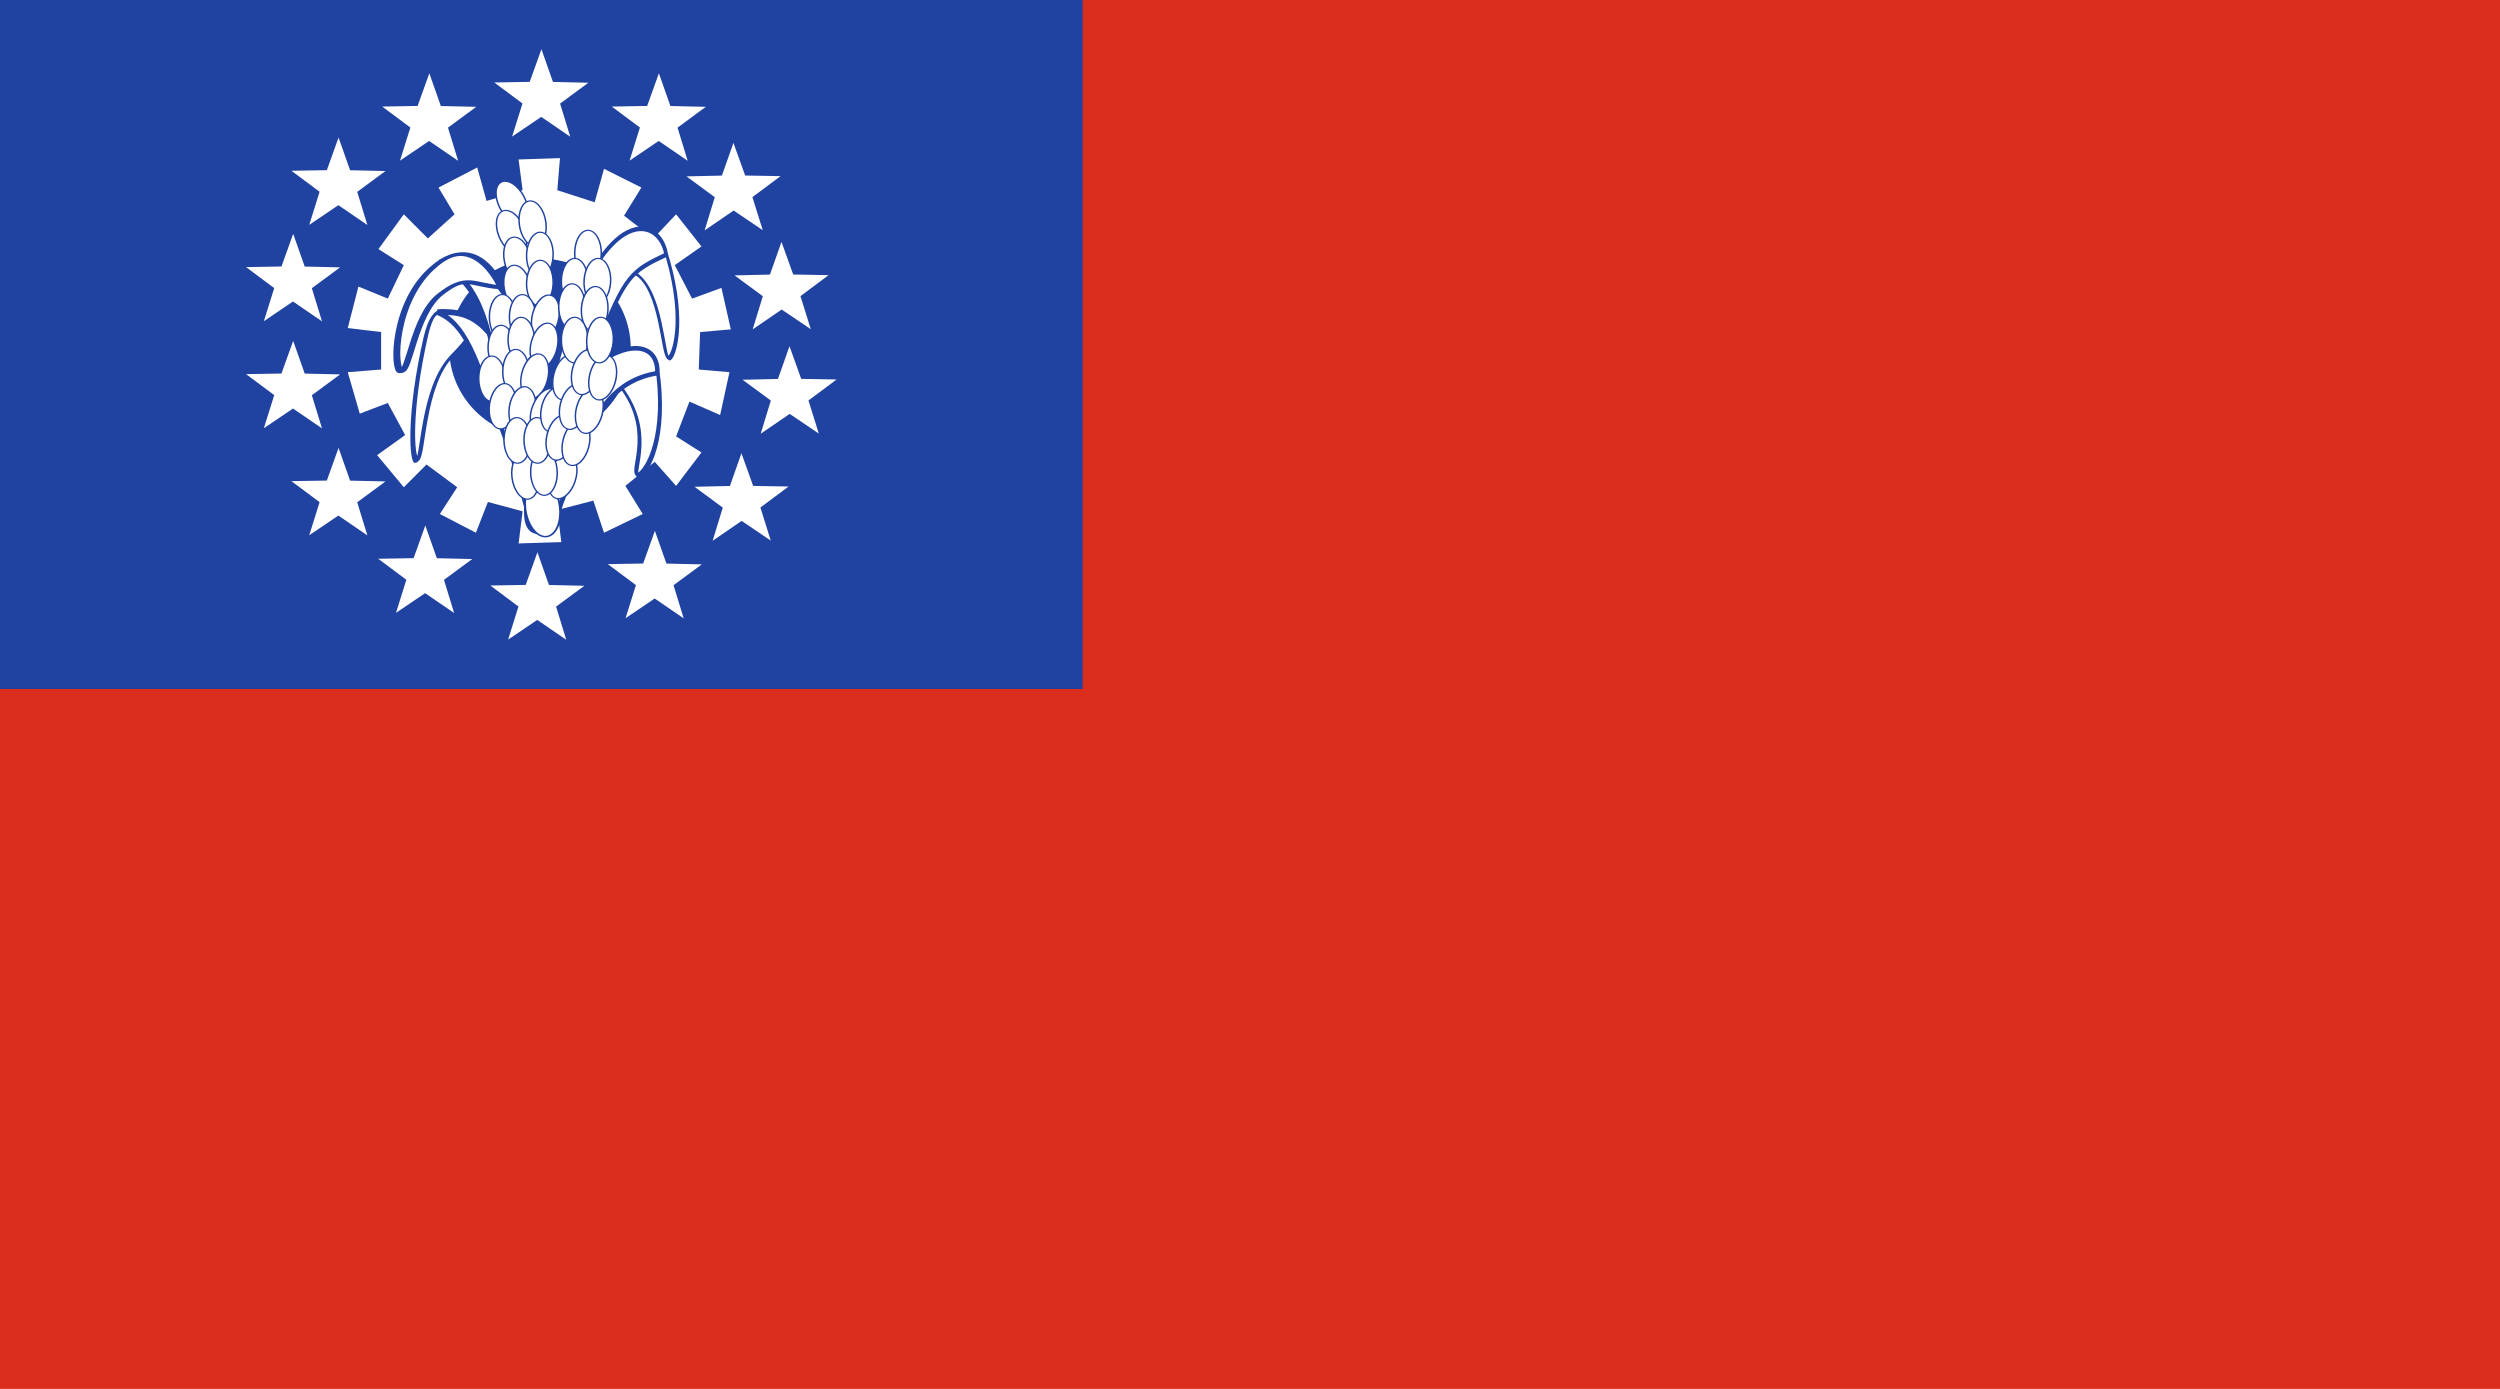
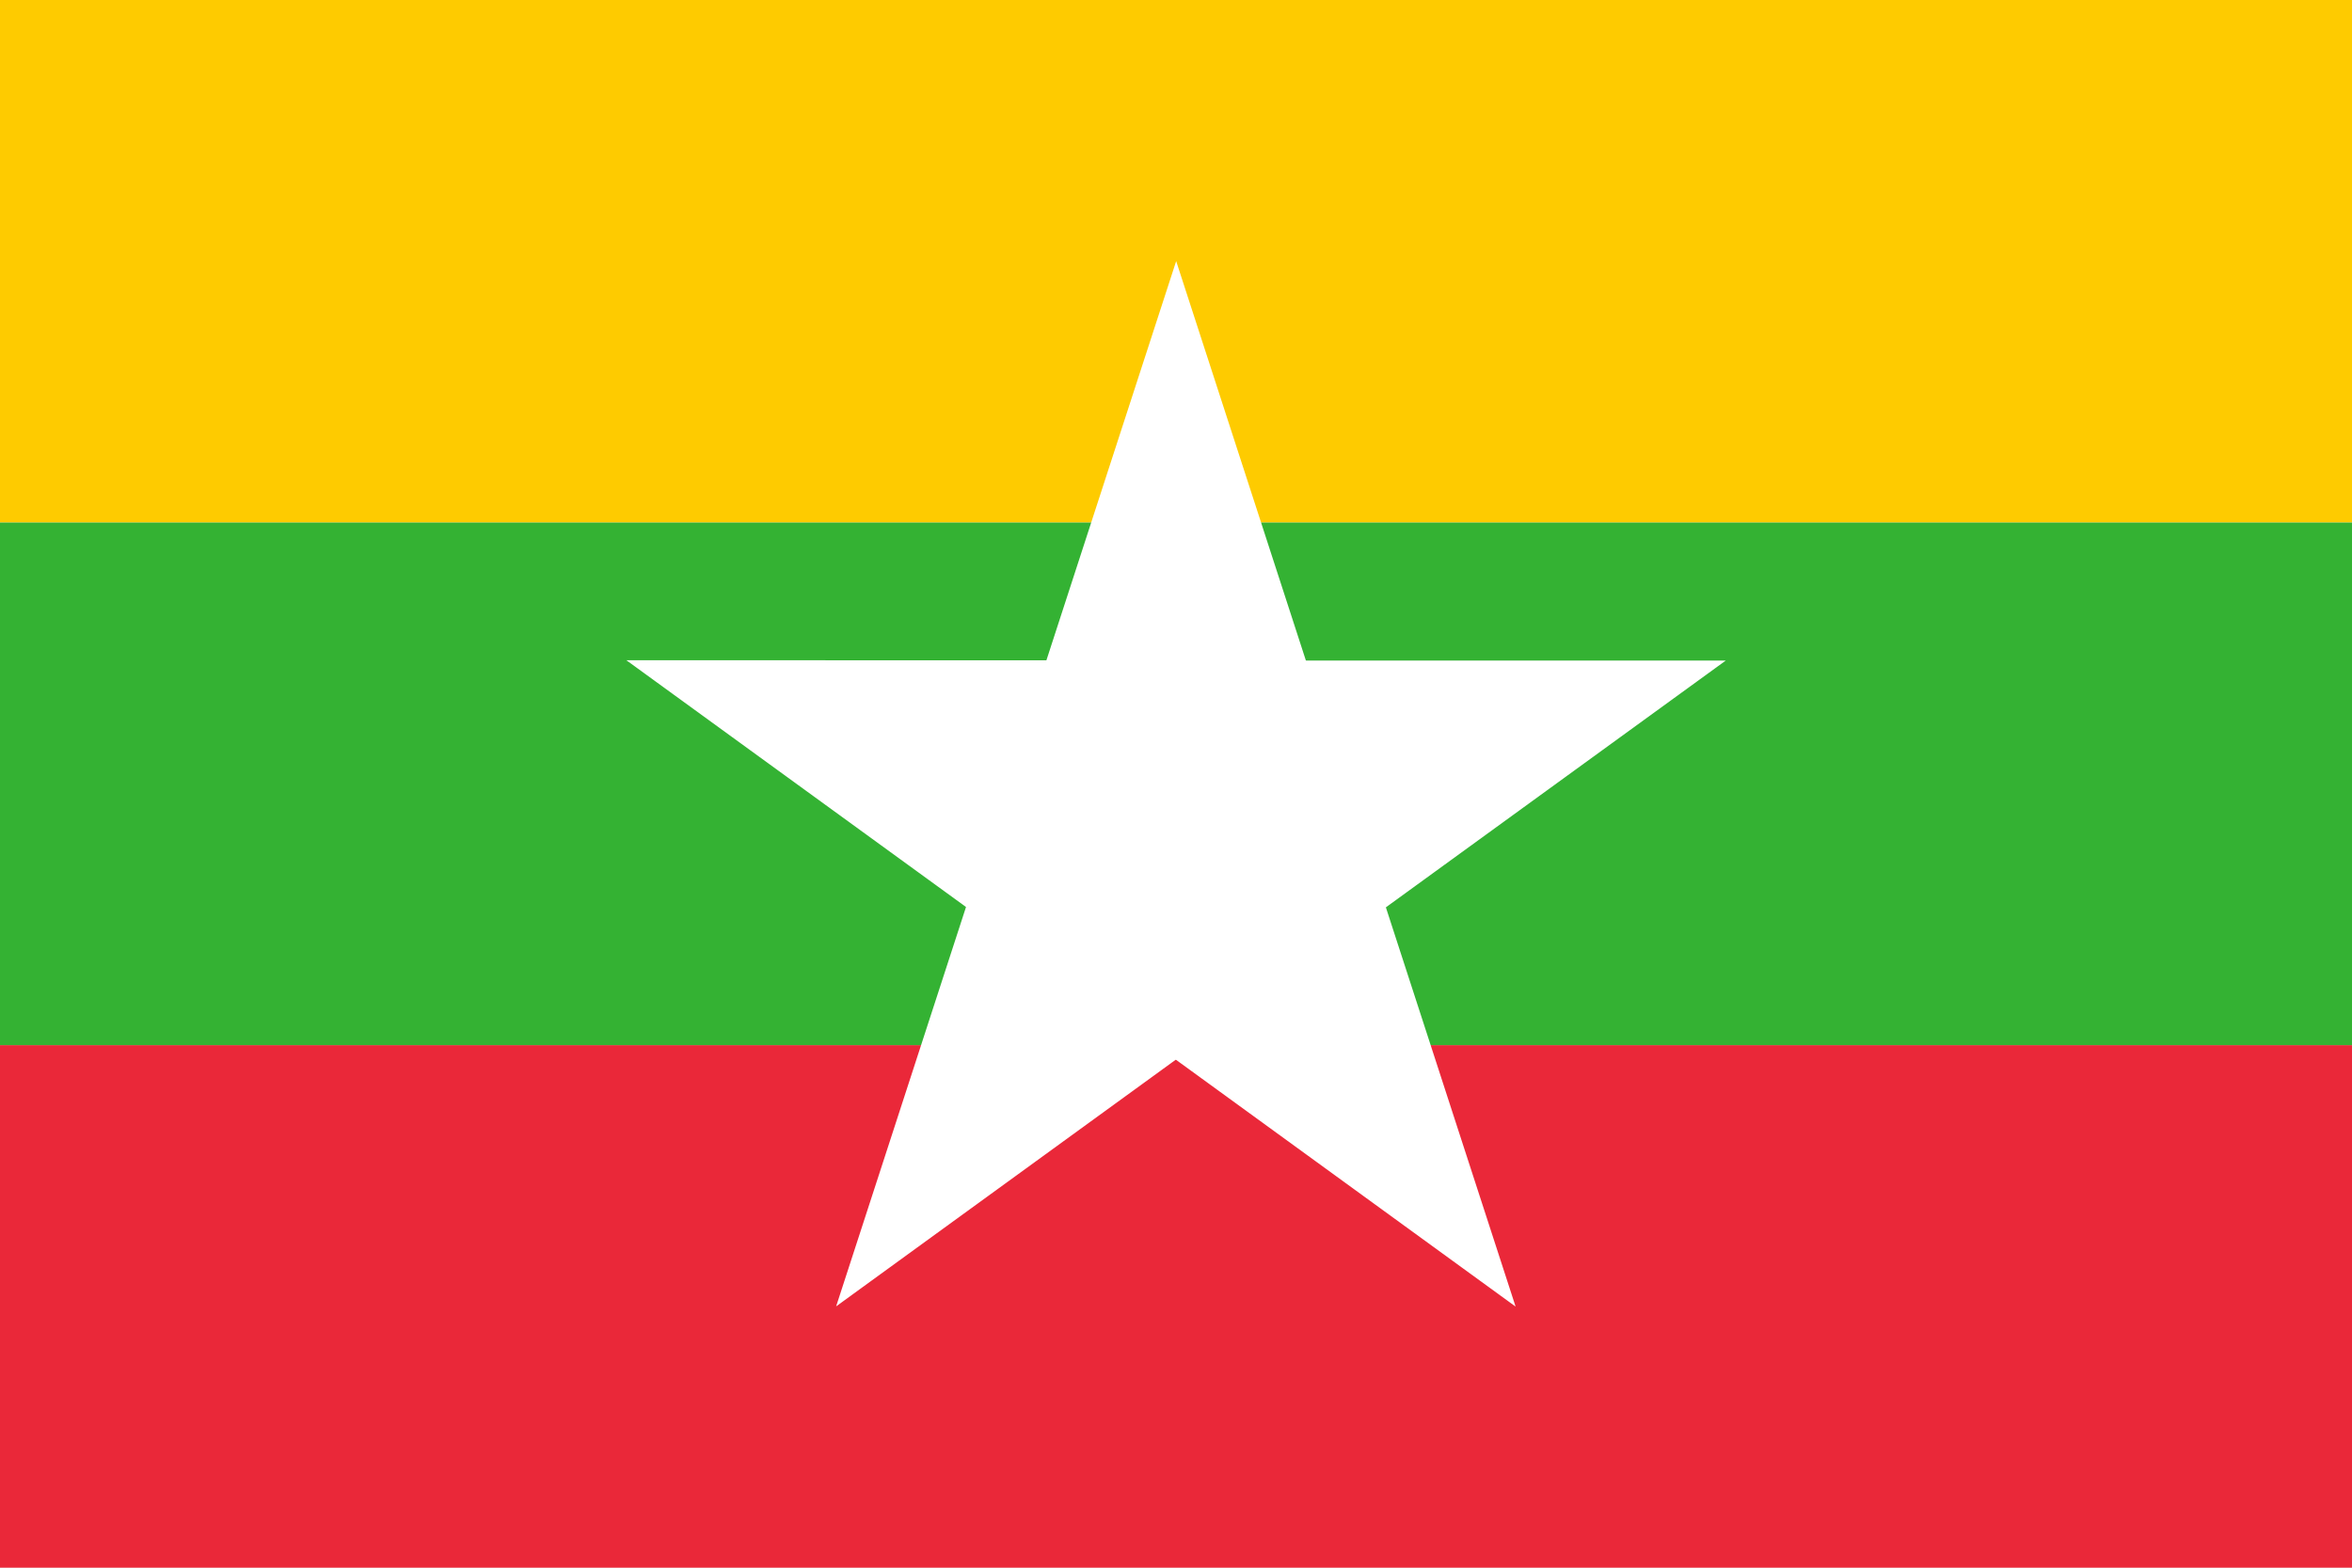
- <svg xmlns="http://www.w3.org/2000/svg" xmlns:xlink="http://www.w3.org/1999/xlink" height="500" id="svg548" version="1.0" width="900" x="0" y="0">
-   <defs id="defs550">
-     <linearGradient gradientUnits="objectBoundingBox" id="linearGradient604" spreadMethod="pad" x1="0" x2="1" y1="0" y2="0">
-       <stop id="stop605" offset="0" style="stop-color:#000000;stop-opacity:1;" />
-       <stop id="stop606" offset="1" style="stop-color:#ffffff;stop-opacity:1;" />
-     </linearGradient>
-     <radialGradient cx="0.5" cy="0.5" fx="0.5" fy="0.5" gradientUnits="objectBoundingBox" id="radialGradient607" r="0.5" spreadMethod="pad" xlink:href="#linearGradient604" />
-     <linearGradient gradientTransform="translate(1.039138e-6,-2.002184e-7)" gradientUnits="objectBoundingBox" id="linearGradient608" spreadMethod="pad" x1="1.04e-006" x2="1" xlink:href="#linearGradient604" y1="-2e-007" y2="-2e-007" />
-   </defs>
-   <rect height="500" id="rect781" style="font-size:12px;fill:#da2d1c;fill-rule:evenodd;stroke-width:1pt" width="900" x="0" y="-1.6431301e-014" />
-   <g id="g5063" transform="translate(0,-3.936169)">
-     <rect y="3.936" x="0" width="389.764" style="font-size:12px;fill:#2042a1;fill-rule:evenodd;stroke-width:1pt" id="rect578" height="248.032" />
-     <g transform="matrix(0.40808,0,0,0.40906,42.06916,14.24783)" style="font-size:12px" id="g714">
-       <g id="g641">
-         <path style="fill:#ffffff;fill-rule:evenodd;stroke-width:1pt" id="path577" d="M 453.31,281.147 C 453.31,324.693 417.44,360.035 373.244,360.035 C 329.049,360.035 293.179,324.693 293.179,281.147 C 293.179,237.601 329.049,202.26 373.244,202.26 C 417.44,202.26 453.31,237.601 453.31,281.147 z M 203.695,263.486 L 213.114,226.986 L 239.018,237.583 L 253.147,208.147 L 230.775,194.018 L 253.147,163.405 L 274.341,184.598 L 297.889,163.405 L 283.76,139.856 L 317.905,122.195 L 326.147,151.63 L 357.938,142.211 L 354.406,115.13 L 390.906,113.953 L 388.551,142.211 L 421.519,152.808 L 429.761,123.372 L 462.729,139.856 L 447.422,164.582 L 473.326,184.598 L 493.342,163.405 L 515.713,191.663 L 492.165,208.147 L 507.471,237.583 L 533.375,228.163 L 541.617,264.663 L 514.536,267.018 L 513.358,299.986 L 540.439,302.341 L 532.197,340.019 L 505.117,328.244 L 493.342,358.858 L 515.713,372.987 L 493.342,402.422 L 474.503,381.229 L 448.6,402.422 L 463.906,427.148 L 429.761,443.632 L 420.342,415.374 L 388.551,423.616 L 392.083,451.874 L 354.406,453.052 L 357.938,424.793 L 327.325,416.551 L 316.728,443.632 L 284.937,427.148 L 300.244,403.6 L 273.163,383.583 L 253.147,403.6 L 229.598,375.342 L 254.324,357.68 L 239.018,329.422 L 214.292,338.841 L 203.695,302.341 L 233.131,299.986 L 233.131,267.018 L 203.695,263.486 z " />
-         <polygon transform="matrix(0.834255,0,0,0.813449,73.85344,71.37921)" style="fill:#ffffff;fill-rule:evenodd;stroke-width:1pt" points="390.906,29.178 360.233,7.705 329.44,29.004 340.384,-6.803 310.612,-29.508 348.047,-30.164 360.441,-65.496 372.634,-30.095 410.065,-29.226 380.165,-6.69 390.906,29.178 " id="polygon579" />
-         <polygon transform="matrix(0.834255,0,0,0.813449,70.32114,514.0919)" style="fill:#ffffff;fill-rule:evenodd;stroke-width:1pt" points="390.906,29.178 360.233,7.705 329.44,29.004 340.384,-6.803 310.612,-29.508 348.047,-30.164 360.441,-65.496 372.634,-30.095 410.065,-29.226 380.165,-6.69 390.906,29.178 " id="polygon580" />
-         <polygon transform="matrix(0.834255,0,0,0.813449,177.467,92.57298)" style="fill:#ffffff;fill-rule:evenodd;stroke-width:1pt" points="390.906,29.178 360.233,7.705 329.44,29.004 340.384,-6.803 310.612,-29.508 348.047,-30.164 360.441,-65.496 372.634,-30.095 410.065,-29.226 380.165,-6.69 390.906,29.178 " id="polygon581" />
-         <polygon transform="matrix(0.834255,0,0,0.813449,173.9349,495.2532)" style="fill:#ffffff;fill-rule:evenodd;stroke-width:1pt" points="390.906,29.178 360.233,7.705 329.44,29.004 340.384,-6.803 310.612,-29.508 348.047,-30.164 360.441,-65.496 372.634,-30.095 410.065,-29.226 380.165,-6.69 390.906,29.178 " id="polygon582" />
-         <polygon transform="matrix(0.834255,0,0,0.813449,-25.05051,92.57298)" style="fill:#ffffff;fill-rule:evenodd;stroke-width:1pt" points="390.906,29.178 360.233,7.705 329.44,29.004 340.384,-6.803 310.612,-29.508 348.047,-30.164 360.441,-65.496 372.634,-30.095 410.065,-29.226 380.165,-6.69 390.906,29.178 " id="polygon583" />
-         <polygon transform="matrix(0.834255,0,0,0.813449,-28.58273,490.5433)" style="fill:#ffffff;fill-rule:evenodd;stroke-width:1pt" points="390.906,29.178 360.233,7.705 329.44,29.004 340.384,-6.803 310.612,-29.508 348.047,-30.164 360.441,-65.496 372.634,-30.095 410.065,-29.226 380.165,-6.69 390.906,29.178 " id="polygon584" />
-         <polygon transform="matrix(0.834255,0,0,0.813449,-105.1156,149.0896)" style="fill:#ffffff;fill-rule:evenodd;stroke-width:1pt" points="390.906,29.178 360.233,7.705 329.44,29.004 340.384,-6.803 310.612,-29.508 348.047,-30.164 360.441,-65.496 372.634,-30.095 410.065,-29.226 380.165,-6.69 390.906,29.178 " id="polygon585" />
-         <polygon transform="matrix(0.834255,0,0,0.813449,-105.1156,422.2527)" style="fill:#ffffff;fill-rule:evenodd;stroke-width:1pt" points="390.906,29.178 360.233,7.705 329.44,29.004 340.384,-6.803 310.612,-29.508 348.047,-30.164 360.441,-65.496 372.634,-30.095 410.065,-29.226 380.165,-6.69 390.906,29.178 " id="polygon586" />
-         <polygon transform="matrix(0.834255,0,0,0.813449,-145.148,233.8644)" style="fill:#ffffff;fill-rule:evenodd;stroke-width:1pt" points="390.906,29.178 360.233,7.705 329.44,29.004 340.384,-6.803 310.612,-29.508 348.047,-30.164 360.441,-65.496 372.634,-30.095 410.065,-29.226 380.165,-6.69 390.906,29.178 " id="polygon587" />
-         <polygon transform="matrix(0.834255,0,0,0.813449,-145.1481,328.0586)" style="fill:#ffffff;fill-rule:evenodd;stroke-width:1pt" points="390.906,29.178 360.233,7.705 329.44,29.004 340.384,-6.803 310.612,-29.508 348.047,-30.164 360.441,-65.496 372.634,-30.095 410.065,-29.226 380.165,-6.69 390.906,29.178 " id="polygon588" />
-         <polygon transform="matrix(-0.834255,0,0,0.813449,844.6313,153.7993)" style="fill:#ffffff;fill-rule:evenodd;stroke-width:1pt" points="390.906,29.178 360.233,7.705 329.44,29.004 340.384,-6.803 310.612,-29.508 348.047,-30.164 360.441,-65.496 372.634,-30.095 410.065,-29.226 380.165,-6.69 390.906,29.178 " id="polygon589" />
-         <polygon transform="matrix(-0.834255,0,0,0.813449,851.6957,426.9624)" style="fill:#ffffff;fill-rule:evenodd;stroke-width:1pt" points="390.906,29.178 360.233,7.705 329.44,29.004 340.384,-6.803 310.612,-29.508 348.047,-30.164 360.441,-65.496 372.634,-30.095 410.065,-29.226 380.165,-6.69 390.906,29.178 " id="polygon590" />
-         <polygon transform="matrix(-0.834255,0,0,0.813449,887.0185,240.929)" style="fill:#ffffff;fill-rule:evenodd;stroke-width:1pt" points="390.906,29.178 360.233,7.705 329.44,29.004 340.384,-6.803 310.612,-29.508 348.047,-30.164 360.441,-65.496 372.634,-30.095 410.065,-29.226 380.165,-6.69 390.906,29.178 " id="polygon591" />
-         <polygon transform="matrix(-0.834255,0,0,0.813449,894.0833,332.7683)" style="fill:#ffffff;fill-rule:evenodd;stroke-width:1pt" points="390.906,29.178 360.233,7.705 329.44,29.004 340.384,-6.803 310.612,-29.508 348.047,-30.164 360.441,-65.496 372.634,-30.095 410.065,-29.226 380.165,-6.69 390.906,29.178 " id="polygon592" />
-       </g>
-       <g transform="translate(0,-1.525879e-5)" id="g657">
-         <path transform="matrix(0.328044,-0.27966,0.531867,0.603137,148.1218,249.0046)" style="fill:#ffffff;fill-rule:evenodd;stroke:#2042a1;stroke-width:5.171" id="path596" d="M 659.34,228.82 C 600.597,295.34 534.188,315.25 525.897,312.335 C 520.047,305.663 607.81,250.757 589.841,218.078 C 572.36,187.604 615.258,185.775 633.456,185.775 C 648.184,188.13 683.826,200.83 659.34,228.82 z " />
-         <path transform="matrix(0.71069,0.448085,-0.393742,0.892213,162.718,-138.0663)" style="fill:#ffffff;fill-rule:evenodd;stroke:#2042a1;stroke-width:4" id="path594" d="M 489.914,218.331 C 489.914,322.971 538.155,369.658 520.646,377.953 C 502.942,386.992 469.947,338.279 455.443,236.34 C 437.345,108.134 495.028,90.637 518.068,117.485 C 490.469,148.098 487.559,153.724 489.914,218.331 z " />
-         <path transform="matrix(0.451944,-0.168666,0.499725,0.759693,65.47497,244.683)" style="fill:#ffffff;fill-rule:evenodd;stroke:#2042a1;stroke-width:5.171" id="path597" d="M 659.34,228.82 C 600.597,295.34 534.188,315.25 525.897,312.335 C 520.047,305.663 604.257,275.349 589.841,218.078 C 581.142,185.634 610.092,203.28 628.29,203.28 C 643.018,205.635 683.826,200.83 659.34,228.82 z " />
-         <path transform="matrix(0.746662,0.665204,-0.665204,0.746662,168.2088,-129.151)" style="fill:#ffffff;fill-rule:evenodd;stroke:#2042a1;stroke-width:4" id="path598" d="M 511.037,209.257 C 523.412,247.051 547.778,284.814 530.269,293.109 C 512.565,302.148 484.804,243.369 474.263,194.521 C 461.58,134.591 493.274,88.273 518.068,117.485 C 494.007,146.939 500.581,179.116 511.037,209.257 z " />
-         <path transform="matrix(-0.418598,-0.307306,-0.696768,0.867849,702.3647,270.3384)" style="fill:#ffffff;fill-rule:evenodd;stroke:#2042a1;stroke-width:5.171" id="path599" d="M 646.229,228.247 C 587.163,286.513 530.997,315.477 525.897,312.335 C 516.133,309.704 598.812,262.567 589.803,228.24 C 582.778,195.675 598.028,207.148 618.544,203.221 C 642.308,206.062 673.043,200.686 646.229,228.247 z " />
-         <path transform="matrix(-0.567677,0.87884,0.689438,0.939316,481.9719,-301.7453)" style="fill:#ffffff;fill-rule:evenodd;stroke:#2042a1;stroke-width:4" id="path600" d="M 511.037,209.257 C 523.412,247.051 547.778,284.814 530.269,293.109 C 512.565,302.148 486.354,242.636 474.263,194.521 C 466.078,155.201 476.504,139.651 497.848,121.183 C 480.929,149.273 500.581,179.116 511.037,209.257 z " />
-         <path transform="matrix(-0.669521,0.991068,0.593343,1.234023,557.3988,-446.5076)" style="fill:#ffffff;fill-rule:evenodd;stroke:#2042a1;stroke-width:4" id="path602" d="M 511.037,209.257 C 523.412,247.051 547.778,284.814 530.269,293.109 C 512.565,302.148 486.354,242.636 474.263,194.521 C 466.078,155.201 490.442,136.367 511.786,117.899 C 484.962,155.778 500.581,179.116 511.037,209.257 z " />
-         <path transform="matrix(-8.686355e-2,-0.587862,-1.181722,0.255134,600.6107,524.39)" style="fill:#ffffff;fill-rule:evenodd;stroke:#2042a1;stroke-width:5.171" id="path601" d="M 634.091,224.329 C 597.278,258.377 495.909,265.658 491.8,260.001 C 487.147,254.13 567.845,244.833 590.543,224 C 613.347,202.03 595.06,200.42 582.086,178.452 C 610.916,182.455 666.231,196.26 634.091,224.329 z " />
-       </g>
-       <g id="g673">
-         <ellipse transform="matrix(0.908697,-0.413453,0.359816,0.705632,-131.6211,28.07851)" style="fill:#ffffff;fill-rule:evenodd;stroke:#2042a1;stroke-width:1pt" ry="25.315" rx="11.774" id="path672" cy="394.769" cx="372.067" />
-         <ellipse transform="matrix(0.942123,-0.330268,0.295064,0.735065,-118.8178,11.7088)" style="fill:#ffffff;fill-rule:evenodd;stroke:#2042a1;stroke-width:1pt" ry="25.315" rx="11.774" id="path670" cy="394.769" cx="372.067" />
-         <ellipse transform="matrix(0.994831,-8.357726e-2,0.101397,0.785559,-43.40119,-107.4914)" style="fill:#ffffff;fill-rule:evenodd;stroke:#2042a1;stroke-width:1pt" ry="25.315" rx="11.774" id="path671" cy="394.769" cx="372.067" />
-         <ellipse transform="matrix(0.986253,-0.154846,0.157582,0.776242,-75.62366,-45.5981)" style="fill:#ffffff;fill-rule:evenodd;stroke:#2042a1;stroke-width:1pt" ry="25.315" rx="11.774" id="path668" cy="394.769" cx="372.067" />
-         <ellipse transform="matrix(0.986253,-0.154846,0.157582,0.776242,-75.62366,-20.87207)" style="fill:#ffffff;fill-rule:evenodd;stroke:#2042a1;stroke-width:1pt" ry="25.315" rx="11.774" id="path666" cy="394.769" cx="372.067" />
-         <ellipse transform="matrix(0.993582,9.730614e-2,-4.201746e-2,0.790961,20.06403,-149.2332)" style="fill:#ffffff;fill-rule:evenodd;stroke:#2042a1;stroke-width:1pt" ry="25.315" rx="11.774" id="path669" cy="394.769" cx="372.067" />
-         <ellipse transform="matrix(0.993582,9.730614e-2,-4.201746e-2,0.790961,20.06403,-124.5072)" style="fill:#ffffff;fill-rule:evenodd;stroke:#2042a1;stroke-width:1pt" ry="25.315" rx="11.774" id="path667" cy="394.769" cx="372.067" />
-         <ellipse transform="matrix(0.997143,4.876652e-2,-3.417644e-3,0.792068,-29.28438,-76.7686)" style="fill:#ffffff;fill-rule:evenodd;stroke:#2042a1;stroke-width:1pt" ry="25.315" rx="11.774" id="path638" cy="394.769" cx="372.067" />
-         <ellipse transform="matrix(0.997143,4.876652e-2,-3.417644e-3,0.792068,-11.62296,-76.71313)" style="fill:#ffffff;fill-rule:evenodd;stroke:#2042a1;stroke-width:1pt" ry="25.315" rx="11.774" id="path639" cy="394.769" cx="372.067" />
-         <ellipse transform="matrix(0.953088,0.297148,-0.201845,0.765927,103.125,-158.7452)" style="fill:#ffffff;fill-rule:evenodd;stroke:#2042a1;stroke-width:1pt" ry="25.315" rx="11.774" id="path640" cy="394.769" cx="372.067" />
-         <ellipse transform="matrix(0.997143,4.876652e-2,-3.417644e-3,0.792068,-30.46182,-49.68784)" style="fill:#ffffff;fill-rule:evenodd;stroke:#2042a1;stroke-width:1pt" ry="25.315" rx="11.774" id="path635" cy="394.769" cx="372.067" />
-         <ellipse transform="matrix(0.997143,4.876652e-2,-3.417644e-3,0.792068,-12.80041,-56.69696)" style="fill:#ffffff;fill-rule:evenodd;stroke:#2042a1;stroke-width:1pt" ry="25.315" rx="11.774" id="path636" cy="394.769" cx="372.067" />
-         <ellipse transform="matrix(0.953088,0.297148,-0.201845,0.765927,101.9476,-134.0193)" style="fill:#ffffff;fill-rule:evenodd;stroke:#2042a1;stroke-width:1pt" ry="25.315" rx="11.774" id="path637" cy="394.769" cx="372.067" />
-         <ellipse transform="matrix(1.289504,-9.409663e-2,0.121879,0.995563,-152.2964,63.84274)" style="fill:#ffffff;fill-rule:evenodd;stroke:#2042a1;stroke-width:1pt" ry="25.315" rx="11.774" id="path603" cy="394.769" cx="372.067" />
-         <ellipse transform="matrix(0.997143,4.876652e-2,-3.417644e-3,0.792068,-38.70382,-22.60699)" style="fill:#ffffff;fill-rule:evenodd;stroke:#2042a1;stroke-width:1pt" ry="25.315" rx="11.774" id="path632" cy="394.769" cx="372.067" />
-         <ellipse transform="matrix(0.997143,4.876652e-2,-3.417644e-3,0.792068,-17.51015,-28.43867)" style="fill:#ffffff;fill-rule:evenodd;stroke:#2042a1;stroke-width:1pt" ry="25.315" rx="11.774" id="path633" cy="394.769" cx="372.067" />
-         <ellipse transform="matrix(0.953088,0.297148,-0.201845,0.765927,93.70564,-106.9384)" style="fill:#ffffff;fill-rule:evenodd;stroke:#2042a1;stroke-width:1pt" ry="25.315" rx="11.774" id="path634" cy="394.769" cx="372.067" />
-         <ellipse transform="matrix(0.978126,0.199854,-0.123843,0.782334,25.31353,-50.87177)" style="fill:#ffffff;fill-rule:evenodd;stroke:#2042a1;stroke-width:1pt" ry="25.315" rx="11.774" id="path629" cy="394.769" cx="372.067" />
-         <ellipse transform="matrix(0.978126,0.199854,-0.123843,0.782334,42.76103,-48.13083)" style="fill:#ffffff;fill-rule:evenodd;stroke:#2042a1;stroke-width:1pt" ry="25.315" rx="11.774" id="path630" cy="394.769" cx="372.067" />
-         <ellipse transform="matrix(0.896807,0.438646,-0.315986,0.726318,169.0085,-114.0841)" style="fill:#ffffff;fill-rule:evenodd;stroke:#2042a1;stroke-width:1pt" ry="25.315" rx="11.774" id="path631" cy="394.769" cx="372.067" />
-         <ellipse transform="matrix(0.995563,-7.433364e-2,9.409678e-2,0.786466,-47.26944,111.3649)" style="fill:#ffffff;fill-rule:evenodd;stroke:#2042a1;stroke-width:1pt" ry="25.315" rx="11.774" id="path609" cy="394.769" cx="372.067" />
-         <ellipse transform="matrix(0.933936,0.352752,-0.246593,0.752712,143.1215,-34.21458)" style="fill:#ffffff;fill-rule:evenodd;stroke:#2042a1;stroke-width:1pt" ry="25.315" rx="11.774" id="path610" cy="394.769" cx="372.067" />
-         <ellipse transform="matrix(0.997291,4.563668e-2,-9.317825e-4,0.792075,6.086071,60.98149)" style="fill:#ffffff;fill-rule:evenodd;stroke:#2042a1;stroke-width:1pt" ry="25.315" rx="11.774" id="path611" cy="394.769" cx="372.067" />
-         <ellipse transform="matrix(0.997291,4.563668e-2,-9.317825e-4,0.792075,-17.46251,32.72321)" style="fill:#ffffff;fill-rule:evenodd;stroke:#2042a1;stroke-width:1pt" ry="25.315" rx="11.774" id="path612" cy="394.769" cx="372.067" />
-         <ellipse transform="matrix(0.997291,4.563668e-2,-9.317825e-4,0.792075,0.198963,32.72321)" style="fill:#ffffff;fill-rule:evenodd;stroke:#2042a1;stroke-width:1pt" ry="25.315" rx="11.774" id="path613" cy="394.769" cx="372.067" />
-         <ellipse transform="matrix(0.954015,0.294156,-0.19944,0.766556,109.9718,-76.74922)" style="fill:#ffffff;fill-rule:evenodd;stroke:#2042a1;stroke-width:1pt" ry="25.315" rx="11.774" id="path616" cy="394.769" cx="372.067" />
-         <ellipse transform="matrix(0.954015,0.294156,-0.19944,0.766556,114.6815,-52.02335)" style="fill:#ffffff;fill-rule:evenodd;stroke:#2042a1;stroke-width:1pt" ry="25.315" rx="11.774" id="path614" cy="394.769" cx="372.067" />
-         <ellipse transform="matrix(0.954015,0.294156,-0.19944,0.766556,128.8106,-47.31364)" style="fill:#ffffff;fill-rule:evenodd;stroke:#2042a1;stroke-width:1pt" ry="25.315" rx="11.774" id="path615" cy="394.769" cx="372.067" />
-         <ellipse transform="matrix(0.954015,0.294156,-0.19944,0.766556,120.5687,-105.0075)" style="fill:#ffffff;fill-rule:evenodd;stroke:#2042a1;stroke-width:1pt" ry="25.315" rx="11.774" id="path617" cy="394.769" cx="372.067" />
-         <ellipse transform="matrix(0.995806,7.101902e-2,-2.110274e-2,0.791795,53.45672,-141.4498)" style="fill:#ffffff;fill-rule:evenodd;stroke:#2042a1;stroke-width:1pt" ry="25.315" rx="11.774" id="path628" cy="394.769" cx="372.067" />
-         <ellipse transform="matrix(0.954015,0.294156,-0.19944,0.766556,126.4558,-79.10419)" style="fill:#ffffff;fill-rule:evenodd;stroke:#2042a1;stroke-width:1pt" ry="25.315" rx="11.774" id="path618" cy="394.769" cx="372.067" />
-         <ellipse transform="matrix(0.954015,0.294156,-0.19944,0.766556,140.5849,-75.57185)" style="fill:#ffffff;fill-rule:evenodd;stroke:#2042a1;stroke-width:1pt" ry="25.315" rx="11.774" id="path619" cy="394.769" cx="372.067" />
-         <ellipse transform="matrix(0.995806,7.101902e-2,-2.110274e-2,0.791795,41.68243,-116.7238)" style="fill:#ffffff;fill-rule:evenodd;stroke:#2042a1;stroke-width:1pt" ry="25.315" rx="11.774" id="path626" cy="394.769" cx="372.067" />
-         <ellipse transform="matrix(0.991217,0.118997,-5.929273e-2,0.789854,78.48193,-133.8086)" style="fill:#ffffff;fill-rule:evenodd;stroke:#2042a1;stroke-width:1pt" ry="25.315" rx="11.774" id="path627" cy="394.769" cx="372.067" />
-         <ellipse transform="matrix(0.995806,7.101902e-2,-2.110274e-2,0.791795,39.32761,-94.35283)" style="fill:#ffffff;fill-rule:evenodd;stroke:#2042a1;stroke-width:1pt" ry="25.315" rx="11.774" id="path624" cy="394.769" cx="372.067" />
-         <ellipse transform="matrix(0.991217,0.118997,-5.929273e-2,0.789854,76.12712,-109.0827)" style="fill:#ffffff;fill-rule:evenodd;stroke:#2042a1;stroke-width:1pt" ry="25.315" rx="11.774" id="path625" cy="394.769" cx="372.067" />
-         <ellipse transform="matrix(0.995806,7.101902e-2,-2.110274e-2,0.791795,41.68242,-64.91702)" style="fill:#ffffff;fill-rule:evenodd;stroke:#2042a1;stroke-width:1pt" ry="25.315" rx="11.774" id="path620" cy="394.769" cx="372.067" />
-         <ellipse transform="matrix(0.954015,0.294156,-0.19944,0.766556,137.0526,-109.7174)" style="fill:#ffffff;fill-rule:evenodd;stroke:#2042a1;stroke-width:1pt" ry="25.315" rx="11.774" id="path621" cy="394.769" cx="372.067" />
-         <ellipse transform="matrix(0.954015,0.294156,-0.19944,0.766556,152.3591,-105.0077)" style="fill:#ffffff;fill-rule:evenodd;stroke:#2042a1;stroke-width:1pt" ry="25.315" rx="11.774" id="path622" cy="394.769" cx="372.067" />
-         <ellipse transform="matrix(0.991217,0.118997,-5.929273e-2,0.789854,80.83679,-82.00183)" style="fill:#ffffff;fill-rule:evenodd;stroke:#2042a1;stroke-width:1pt" ry="25.315" rx="11.774" id="path623" cy="394.769" cx="372.067" />
-       </g>
-     </g>
+ <svg xmlns="http://www.w3.org/2000/svg" xmlns:xlink="http://www.w3.org/1999/xlink" width="900" height="600" version="1.1" viewBox="0 0 13.5 9">
+   <g>
+     <rect y="-2.3842e-7" width="13.5" height="3" fill="#fecb00" />
+     <rect y="6" width="13.5" height="3" fill="#ea2839" />
+     <rect y="3" width="13.5" height="3" fill="#34b233" />
+   </g>
+   <path id="pt" d="m7.828 4.816h-2.155l1.078-3.317z" fill="#fff" stroke-width="4.422" />
+   <g stroke-width="1.333">
+     <use transform="rotate(216 6.75 4.8165)" width="100%" height="100%" xlink:href="#pt" />
+     <use transform="rotate(-72 6.75 4.8165)" width="100%" height="100%" xlink:href="#pt" />
+     <use transform="rotate(72 6.75 4.8165)" width="100%" height="100%" xlink:href="#pt" />
+     <use transform="rotate(144 6.75 4.8165)" width="100%" height="100%" xlink:href="#pt" />
  </g>
</svg>
